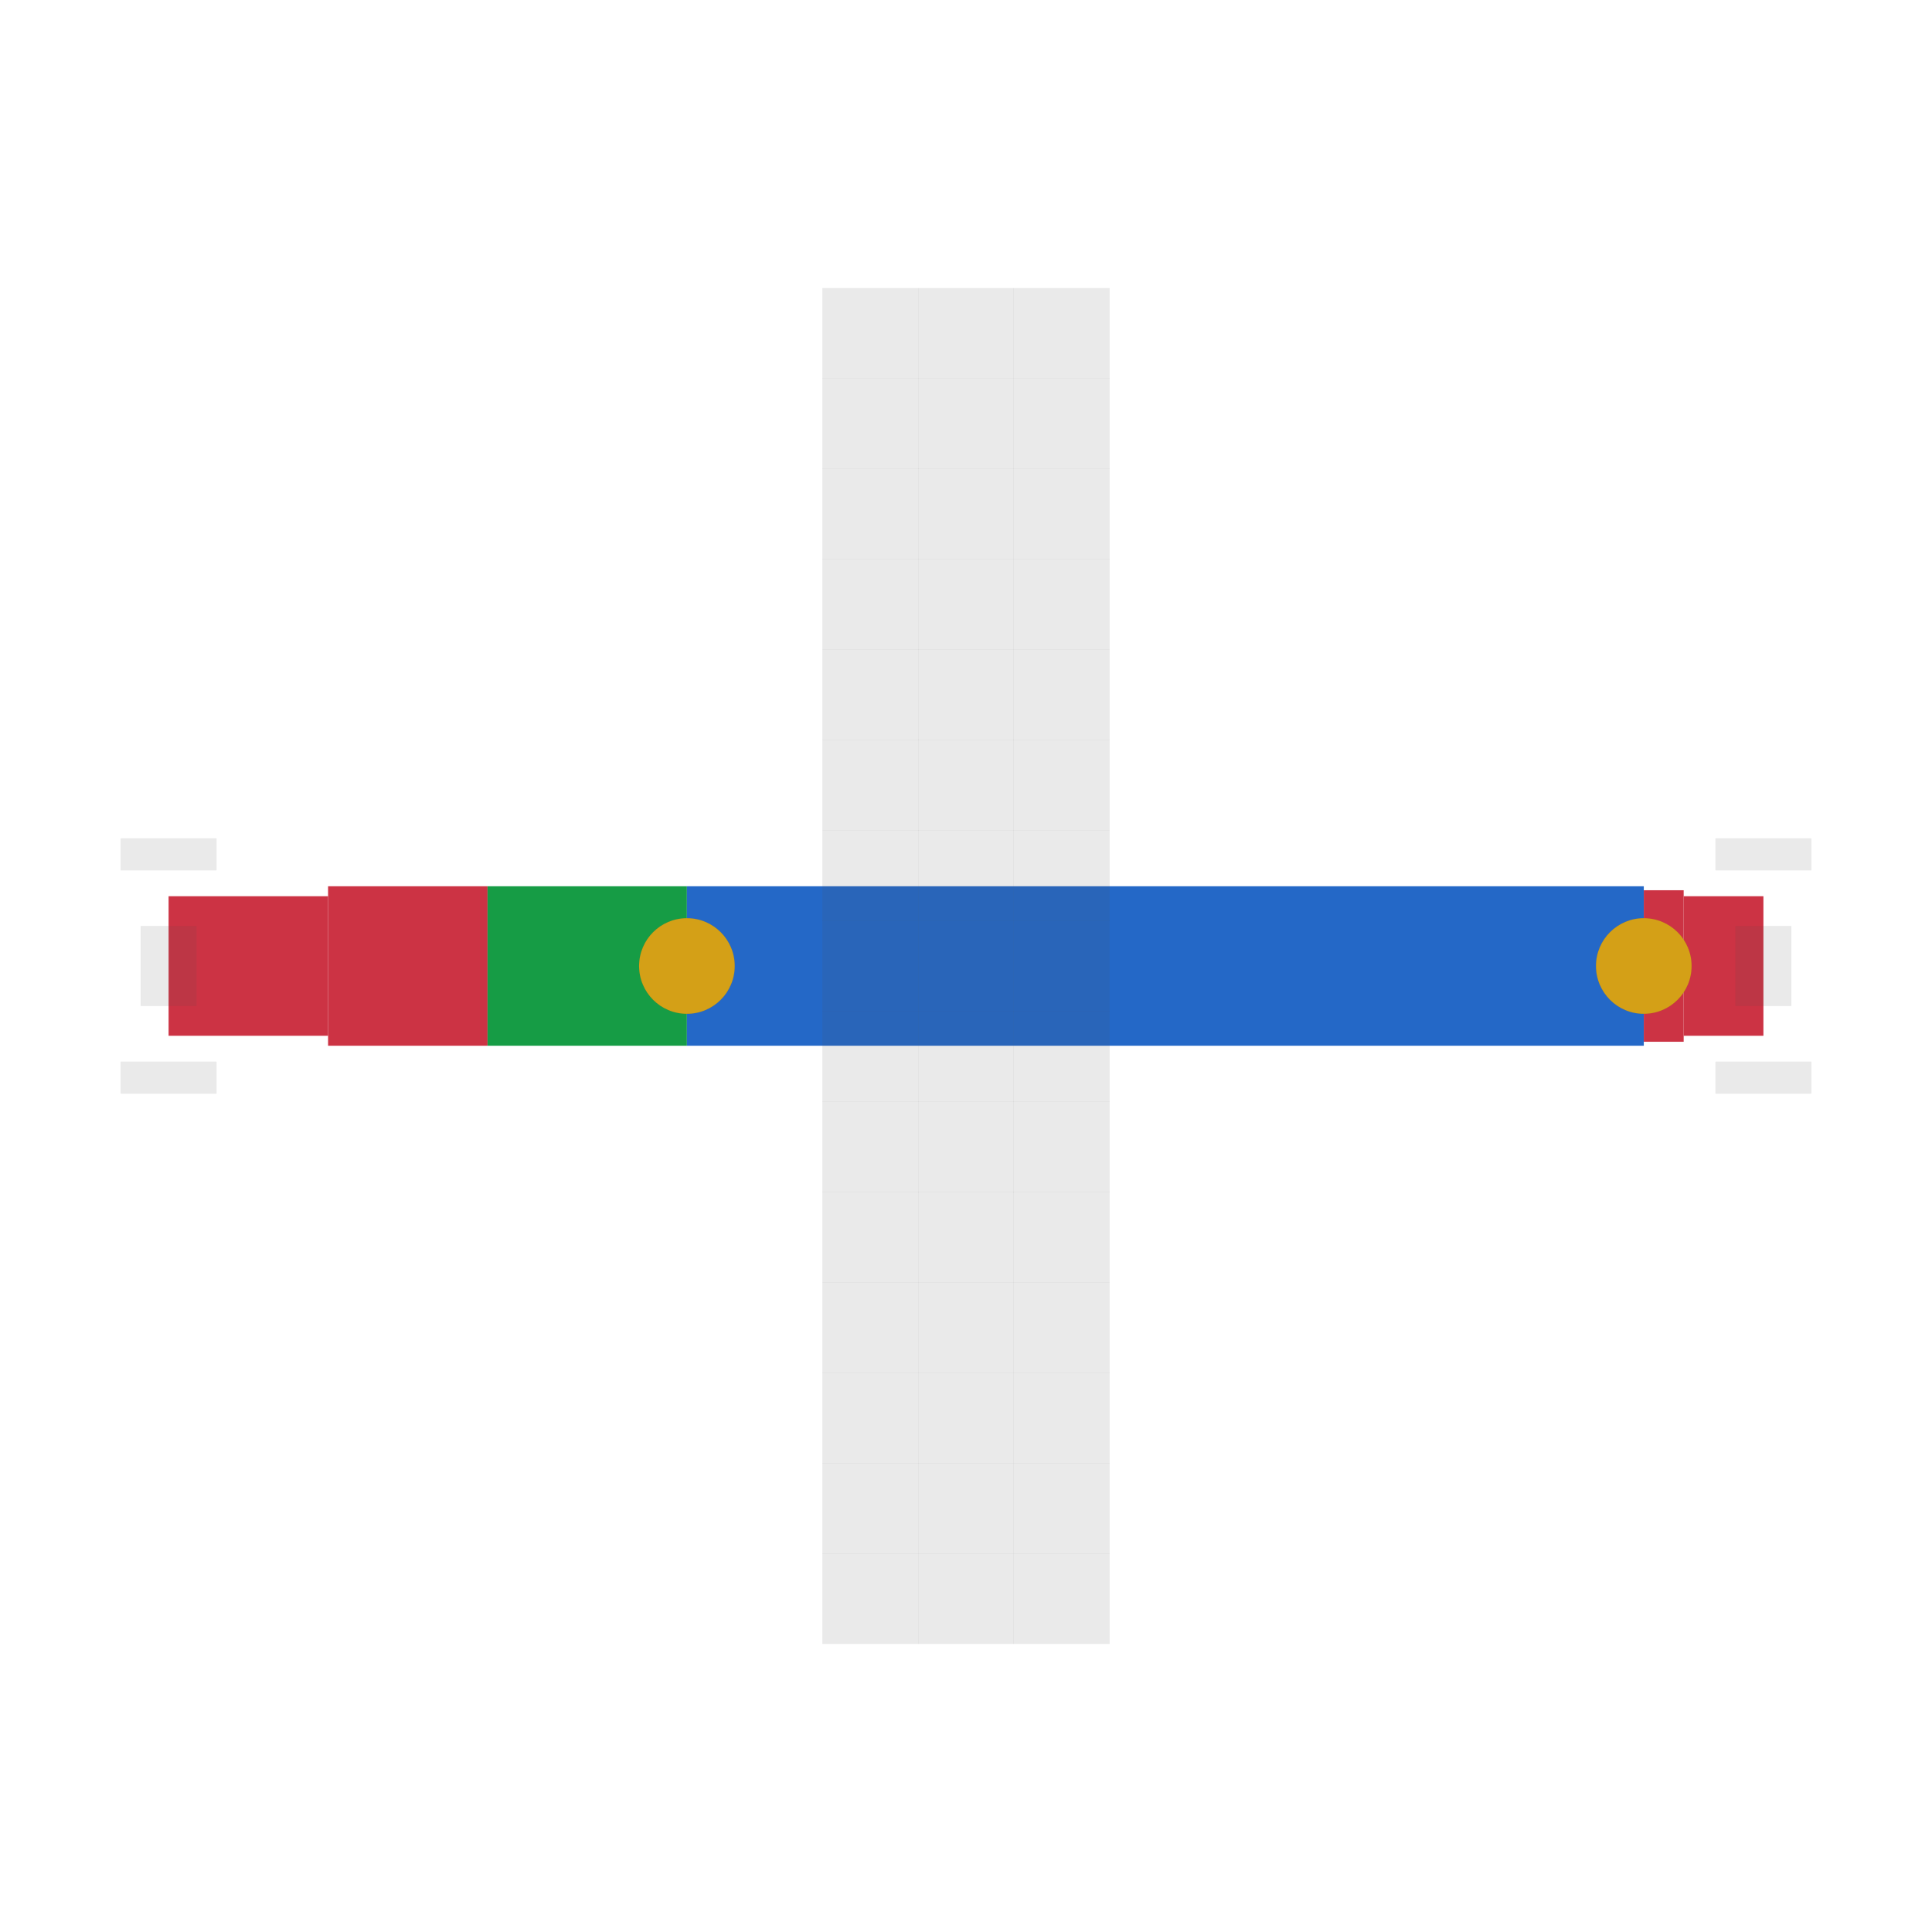
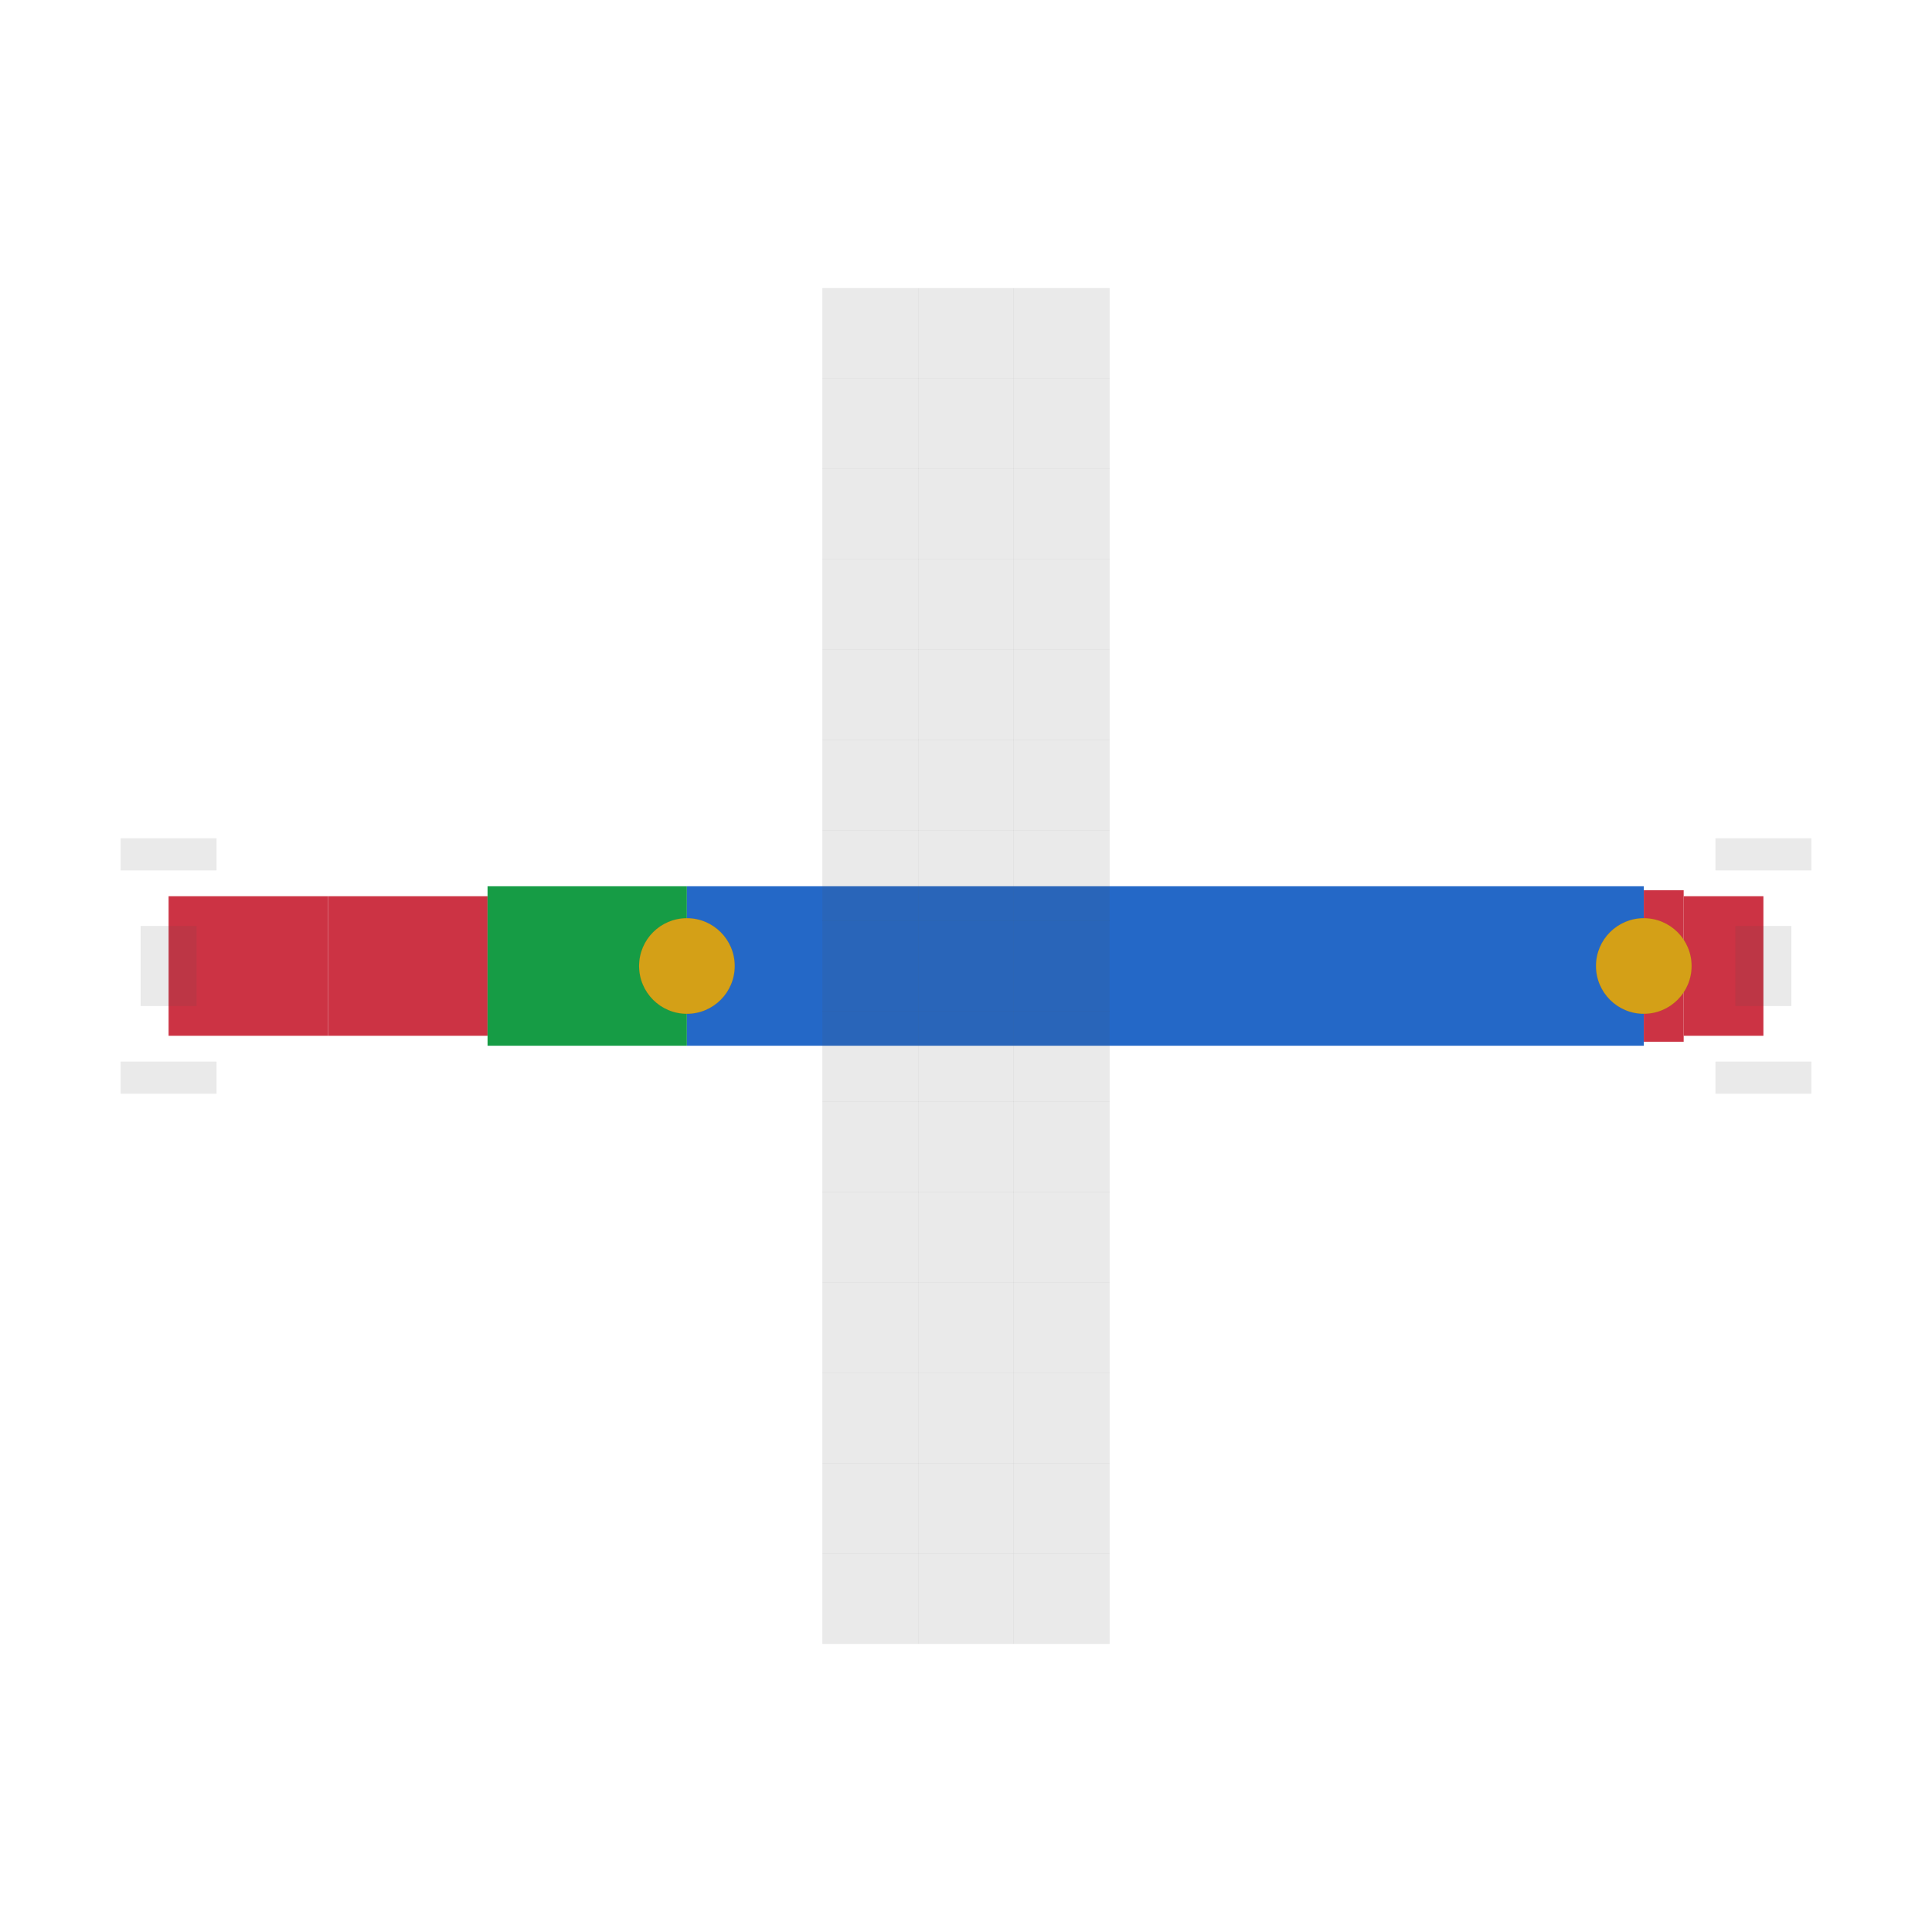
<svg xmlns="http://www.w3.org/2000/svg" width="640" height="640" viewBox="0 0 640 640">
  <rect width="100%" height="100%" fill="white" />
  <g>
    <polyline data-points="-5,0 -4,0" data-type="line" data-label="" points="55.849,320 108.679,320" fill="none" stroke="#cc3344" stroke-width="46.226" />
  </g>
  <g>
-     <polyline data-points="-4,0 -3,0" data-type="line" data-label="" points="108.679,320 161.509,320" fill="none" stroke="#cc3344" stroke-width="52.83" />
+     <polyline data-points="-4,0 -3,0" data-type="line" data-label="" points="108.679,320 161.509,320" fill="none" stroke="#cc3344" stroke-width="46.226" />
  </g>
  <g>
    <polyline data-points="-3,0 -1.75,0" data-type="line" data-label="" points="161.509,320 227.547,320" fill="none" stroke="#169c45" stroke-width="52.83" />
  </g>
  <g>
    <polyline data-points="-1.75,0 4.25,0" data-type="line" data-label="" points="227.547,320 544.528,320" fill="none" stroke="#2468c7" stroke-width="52.83" />
  </g>
  <g>
    <polyline data-points="4.25,0 4.5,0" data-type="line" data-label="" points="544.528,320 557.736,320" fill="none" stroke="#cc3344" stroke-width="50.189" />
  </g>
  <g>
    <polyline data-points="4.5,0 5,0" data-type="line" data-label="" points="557.736,320 584.151,320" fill="none" stroke="#cc3344" stroke-width="46.226" />
  </g>
  <g>
    <rect data-type="rect" data-label="" data-x="-0.6000000000000001" data-y="-3.966666666666667" x="272.453" y="514.591" width="31.698" height="29.937" fill="rgba(80,80,80,0.12)" stroke="rgba(80,80,80,0.35)" stroke-width="0.019" />
  </g>
  <g>
    <rect data-type="rect" data-label="" data-x="-1.1102230246251565e-16" data-y="-3.966666666666667" x="304.151" y="514.591" width="31.698" height="29.937" fill="rgba(80,80,80,0.12)" stroke="rgba(80,80,80,0.35)" stroke-width="0.019" />
  </g>
  <g>
    <rect data-type="rect" data-label="" data-x="0.6" data-y="-3.966666666666667" x="335.849" y="514.591" width="31.698" height="29.937" fill="rgba(80,80,80,0.12)" stroke="rgba(80,80,80,0.35)" stroke-width="0.019" />
  </g>
  <g>
    <rect data-type="rect" data-label="" data-x="-0.6000000000000001" data-y="-3.4" x="272.453" y="484.654" width="31.698" height="29.937" fill="rgba(80,80,80,0.12)" stroke="rgba(80,80,80,0.35)" stroke-width="0.019" />
  </g>
  <g>
    <rect data-type="rect" data-label="" data-x="-1.1102230246251565e-16" data-y="-3.4" x="304.151" y="484.654" width="31.698" height="29.937" fill="rgba(80,80,80,0.12)" stroke="rgba(80,80,80,0.35)" stroke-width="0.019" />
  </g>
  <g>
    <rect data-type="rect" data-label="" data-x="0.6" data-y="-3.4" x="335.849" y="484.654" width="31.698" height="29.937" fill="rgba(80,80,80,0.12)" stroke="rgba(80,80,80,0.35)" stroke-width="0.019" />
  </g>
  <g>
    <rect data-type="rect" data-label="" data-x="-0.6000000000000001" data-y="-2.8333333333333335" x="272.453" y="454.717" width="31.698" height="29.937" fill="rgba(80,80,80,0.12)" stroke="rgba(80,80,80,0.35)" stroke-width="0.019" />
  </g>
  <g>
    <rect data-type="rect" data-label="" data-x="-1.1102230246251565e-16" data-y="-2.8333333333333335" x="304.151" y="454.717" width="31.698" height="29.937" fill="rgba(80,80,80,0.12)" stroke="rgba(80,80,80,0.35)" stroke-width="0.019" />
  </g>
  <g>
    <rect data-type="rect" data-label="" data-x="0.6" data-y="-2.8333333333333335" x="335.849" y="454.717" width="31.698" height="29.937" fill="rgba(80,80,80,0.12)" stroke="rgba(80,80,80,0.35)" stroke-width="0.019" />
  </g>
  <g>
    <rect data-type="rect" data-label="" data-x="-0.6000000000000001" data-y="-2.2666666666666666" x="272.453" y="424.78" width="31.698" height="29.937" fill="rgba(80,80,80,0.12)" stroke="rgba(80,80,80,0.35)" stroke-width="0.019" />
  </g>
  <g>
    <rect data-type="rect" data-label="" data-x="-1.1102230246251565e-16" data-y="-2.2666666666666666" x="304.151" y="424.78" width="31.698" height="29.937" fill="rgba(80,80,80,0.12)" stroke="rgba(80,80,80,0.35)" stroke-width="0.019" />
  </g>
  <g>
    <rect data-type="rect" data-label="" data-x="0.6" data-y="-2.2666666666666666" x="335.849" y="424.78" width="31.698" height="29.937" fill="rgba(80,80,80,0.12)" stroke="rgba(80,80,80,0.35)" stroke-width="0.019" />
  </g>
  <g>
    <rect data-type="rect" data-label="" data-x="-0.6000000000000001" data-y="-1.7000000000000002" x="272.453" y="394.843" width="31.698" height="29.937" fill="rgba(80,80,80,0.12)" stroke="rgba(80,80,80,0.35)" stroke-width="0.019" />
  </g>
  <g>
    <rect data-type="rect" data-label="" data-x="-1.1102230246251565e-16" data-y="-1.7000000000000002" x="304.151" y="394.843" width="31.698" height="29.937" fill="rgba(80,80,80,0.12)" stroke="rgba(80,80,80,0.35)" stroke-width="0.019" />
  </g>
  <g>
    <rect data-type="rect" data-label="" data-x="0.6" data-y="-1.7000000000000002" x="335.849" y="394.843" width="31.698" height="29.937" fill="rgba(80,80,80,0.12)" stroke="rgba(80,80,80,0.35)" stroke-width="0.019" />
  </g>
  <g>
    <rect data-type="rect" data-label="" data-x="-0.6000000000000001" data-y="-1.1333333333333333" x="272.453" y="364.906" width="31.698" height="29.937" fill="rgba(80,80,80,0.12)" stroke="rgba(80,80,80,0.35)" stroke-width="0.019" />
  </g>
  <g>
    <rect data-type="rect" data-label="" data-x="-1.1102230246251565e-16" data-y="-1.1333333333333333" x="304.151" y="364.906" width="31.698" height="29.937" fill="rgba(80,80,80,0.12)" stroke="rgba(80,80,80,0.35)" stroke-width="0.019" />
  </g>
  <g>
    <rect data-type="rect" data-label="" data-x="0.6" data-y="-1.1333333333333333" x="335.849" y="364.906" width="31.698" height="29.937" fill="rgba(80,80,80,0.12)" stroke="rgba(80,80,80,0.35)" stroke-width="0.019" />
  </g>
  <g>
    <rect data-type="rect" data-label="" data-x="-0.6000000000000001" data-y="-0.5666666666666669" x="272.453" y="334.969" width="31.698" height="29.937" fill="rgba(80,80,80,0.12)" stroke="rgba(80,80,80,0.35)" stroke-width="0.019" />
  </g>
  <g>
    <rect data-type="rect" data-label="" data-x="-1.1102230246251565e-16" data-y="-0.5666666666666669" x="304.151" y="334.969" width="31.698" height="29.937" fill="rgba(80,80,80,0.12)" stroke="rgba(80,80,80,0.35)" stroke-width="0.019" />
  </g>
  <g>
    <rect data-type="rect" data-label="" data-x="0.6" data-y="-0.5666666666666669" x="335.849" y="334.969" width="31.698" height="29.937" fill="rgba(80,80,80,0.12)" stroke="rgba(80,80,80,0.35)" stroke-width="0.019" />
  </g>
  <g>
    <rect data-type="rect" data-label="" data-x="-0.6000000000000001" data-y="0" x="272.453" y="305.031" width="31.698" height="29.937" fill="rgba(80,80,80,0.12)" stroke="rgba(80,80,80,0.35)" stroke-width="0.019" />
  </g>
  <g>
    <rect data-type="rect" data-label="" data-x="-1.1102230246251565e-16" data-y="0" x="304.151" y="305.031" width="31.698" height="29.937" fill="rgba(80,80,80,0.12)" stroke="rgba(80,80,80,0.35)" stroke-width="0.019" />
  </g>
  <g>
    <rect data-type="rect" data-label="" data-x="0.6" data-y="0" x="335.849" y="305.031" width="31.698" height="29.937" fill="rgba(80,80,80,0.12)" stroke="rgba(80,80,80,0.35)" stroke-width="0.019" />
  </g>
  <g>
    <rect data-type="rect" data-label="" data-x="-0.6000000000000001" data-y="0.5666666666666664" x="272.453" y="275.094" width="31.698" height="29.937" fill="rgba(80,80,80,0.12)" stroke="rgba(80,80,80,0.35)" stroke-width="0.019" />
  </g>
  <g>
    <rect data-type="rect" data-label="" data-x="-1.1102230246251565e-16" data-y="0.5666666666666664" x="304.151" y="275.094" width="31.698" height="29.937" fill="rgba(80,80,80,0.12)" stroke="rgba(80,80,80,0.35)" stroke-width="0.019" />
  </g>
  <g>
    <rect data-type="rect" data-label="" data-x="0.6" data-y="0.5666666666666664" x="335.849" y="275.094" width="31.698" height="29.937" fill="rgba(80,80,80,0.12)" stroke="rgba(80,80,80,0.35)" stroke-width="0.019" />
  </g>
  <g>
    <rect data-type="rect" data-label="" data-x="-0.6000000000000001" data-y="1.1333333333333329" x="272.453" y="245.157" width="31.698" height="29.937" fill="rgba(80,80,80,0.12)" stroke="rgba(80,80,80,0.35)" stroke-width="0.019" />
  </g>
  <g>
    <rect data-type="rect" data-label="" data-x="-1.1102230246251565e-16" data-y="1.1333333333333329" x="304.151" y="245.157" width="31.698" height="29.937" fill="rgba(80,80,80,0.12)" stroke="rgba(80,80,80,0.35)" stroke-width="0.019" />
  </g>
  <g>
    <rect data-type="rect" data-label="" data-x="0.6" data-y="1.1333333333333329" x="335.849" y="245.157" width="31.698" height="29.937" fill="rgba(80,80,80,0.12)" stroke="rgba(80,80,80,0.35)" stroke-width="0.019" />
  </g>
  <g>
    <rect data-type="rect" data-label="" data-x="-0.6000000000000001" data-y="1.7000000000000002" x="272.453" y="215.22" width="31.698" height="29.937" fill="rgba(80,80,80,0.12)" stroke="rgba(80,80,80,0.35)" stroke-width="0.019" />
  </g>
  <g>
    <rect data-type="rect" data-label="" data-x="-1.1102230246251565e-16" data-y="1.7000000000000002" x="304.151" y="215.22" width="31.698" height="29.937" fill="rgba(80,80,80,0.12)" stroke="rgba(80,80,80,0.35)" stroke-width="0.019" />
  </g>
  <g>
    <rect data-type="rect" data-label="" data-x="0.6" data-y="1.7000000000000002" x="335.849" y="215.22" width="31.698" height="29.937" fill="rgba(80,80,80,0.12)" stroke="rgba(80,80,80,0.35)" stroke-width="0.019" />
  </g>
  <g>
    <rect data-type="rect" data-label="" data-x="-0.6000000000000001" data-y="2.2666666666666666" x="272.453" y="185.283" width="31.698" height="29.937" fill="rgba(80,80,80,0.12)" stroke="rgba(80,80,80,0.35)" stroke-width="0.019" />
  </g>
  <g>
    <rect data-type="rect" data-label="" data-x="-1.1102230246251565e-16" data-y="2.2666666666666666" x="304.151" y="185.283" width="31.698" height="29.937" fill="rgba(80,80,80,0.12)" stroke="rgba(80,80,80,0.35)" stroke-width="0.019" />
  </g>
  <g>
    <rect data-type="rect" data-label="" data-x="0.6" data-y="2.2666666666666666" x="335.849" y="185.283" width="31.698" height="29.937" fill="rgba(80,80,80,0.12)" stroke="rgba(80,80,80,0.35)" stroke-width="0.019" />
  </g>
  <g>
    <rect data-type="rect" data-label="" data-x="-0.6000000000000001" data-y="2.833333333333333" x="272.453" y="155.346" width="31.698" height="29.937" fill="rgba(80,80,80,0.12)" stroke="rgba(80,80,80,0.35)" stroke-width="0.019" />
  </g>
  <g>
    <rect data-type="rect" data-label="" data-x="-1.1102230246251565e-16" data-y="2.833333333333333" x="304.151" y="155.346" width="31.698" height="29.937" fill="rgba(80,80,80,0.12)" stroke="rgba(80,80,80,0.35)" stroke-width="0.019" />
  </g>
  <g>
    <rect data-type="rect" data-label="" data-x="0.6" data-y="2.833333333333333" x="335.849" y="155.346" width="31.698" height="29.937" fill="rgba(80,80,80,0.12)" stroke="rgba(80,80,80,0.35)" stroke-width="0.019" />
  </g>
  <g>
    <rect data-type="rect" data-label="" data-x="-0.6000000000000001" data-y="3.3999999999999995" x="272.453" y="125.409" width="31.698" height="29.937" fill="rgba(80,80,80,0.12)" stroke="rgba(80,80,80,0.35)" stroke-width="0.019" />
  </g>
  <g>
    <rect data-type="rect" data-label="" data-x="-1.1102230246251565e-16" data-y="3.3999999999999995" x="304.151" y="125.409" width="31.698" height="29.937" fill="rgba(80,80,80,0.12)" stroke="rgba(80,80,80,0.35)" stroke-width="0.019" />
  </g>
  <g>
    <rect data-type="rect" data-label="" data-x="0.6" data-y="3.3999999999999995" x="335.849" y="125.409" width="31.698" height="29.937" fill="rgba(80,80,80,0.12)" stroke="rgba(80,80,80,0.35)" stroke-width="0.019" />
  </g>
  <g>
    <rect data-type="rect" data-label="" data-x="-0.6000000000000001" data-y="3.966666666666667" x="272.453" y="95.472" width="31.698" height="29.937" fill="rgba(80,80,80,0.12)" stroke="rgba(80,80,80,0.35)" stroke-width="0.019" />
  </g>
  <g>
    <rect data-type="rect" data-label="" data-x="-1.1102230246251565e-16" data-y="3.966666666666667" x="304.151" y="95.472" width="31.698" height="29.937" fill="rgba(80,80,80,0.12)" stroke="rgba(80,80,80,0.35)" stroke-width="0.019" />
  </g>
  <g>
    <rect data-type="rect" data-label="" data-x="0.6" data-y="3.966666666666667" x="335.849" y="95.472" width="31.698" height="29.937" fill="rgba(80,80,80,0.12)" stroke="rgba(80,80,80,0.35)" stroke-width="0.019" />
  </g>
  <g>
    <rect data-type="rect" data-label="" data-x="-5" data-y="0" x="46.604" y="306.792" width="18.491" height="26.415" fill="rgba(80,80,80,0.12)" stroke="rgba(80,80,80,0.35)" stroke-width="0.019" />
  </g>
  <g>
    <rect data-type="rect" data-label="" data-x="-5" data-y="0.7" x="40" y="277.736" width="31.698" height="10.566" fill="rgba(80,80,80,0.12)" stroke="rgba(80,80,80,0.35)" stroke-width="0.019" />
  </g>
  <g>
    <rect data-type="rect" data-label="" data-x="-5" data-y="-0.7" x="40" y="351.698" width="31.698" height="10.566" fill="rgba(80,80,80,0.12)" stroke="rgba(80,80,80,0.35)" stroke-width="0.019" />
  </g>
  <g>
    <rect data-type="rect" data-label="" data-x="5" data-y="0" x="574.906" y="306.792" width="18.491" height="26.415" fill="rgba(80,80,80,0.12)" stroke="rgba(80,80,80,0.35)" stroke-width="0.019" />
  </g>
  <g>
    <rect data-type="rect" data-label="" data-x="5" data-y="0.7" x="568.302" y="277.736" width="31.698" height="10.566" fill="rgba(80,80,80,0.12)" stroke="rgba(80,80,80,0.35)" stroke-width="0.019" />
  </g>
  <g>
    <rect data-type="rect" data-label="" data-x="5" data-y="-0.7" x="568.302" y="351.698" width="31.698" height="10.566" fill="rgba(80,80,80,0.12)" stroke="rgba(80,80,80,0.35)" stroke-width="0.019" />
  </g>
  <circle data-type="circle" data-label="" data-x="-1.75" data-y="0" cx="227.547" cy="320" r="15.849" fill="#d4a017" stroke="#7a5700" stroke-width="0.019" />
  <circle data-type="circle" data-label="" data-x="4.25" data-y="0" cx="544.528" cy="320" r="15.849" fill="#d4a017" stroke="#7a5700" stroke-width="0.019" />
  <g id="crosshair" style="display: none">
    <line id="crosshair-h" y1="0" y2="640" stroke="#666" stroke-width="0.5" />
    <line id="crosshair-v" x1="0" x2="640" stroke="#666" stroke-width="0.5" />
    <text id="coordinates" font-family="monospace" font-size="12" fill="#666" />
  </g>
</svg>
